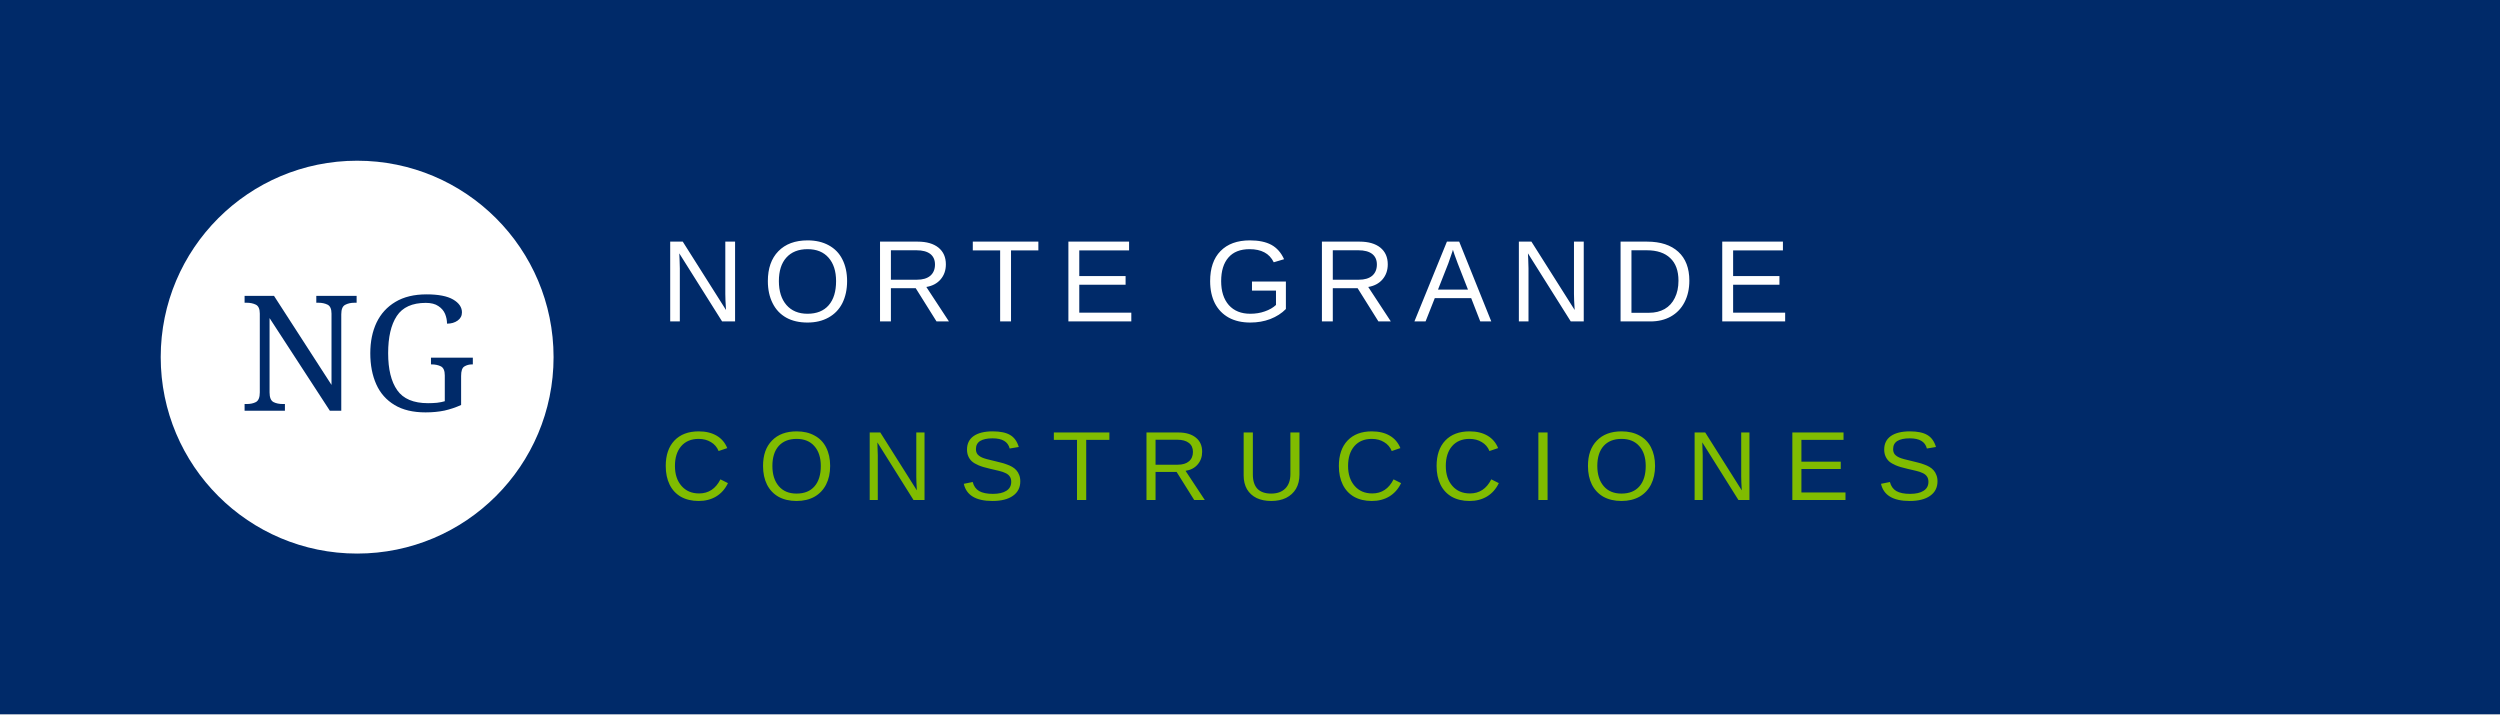
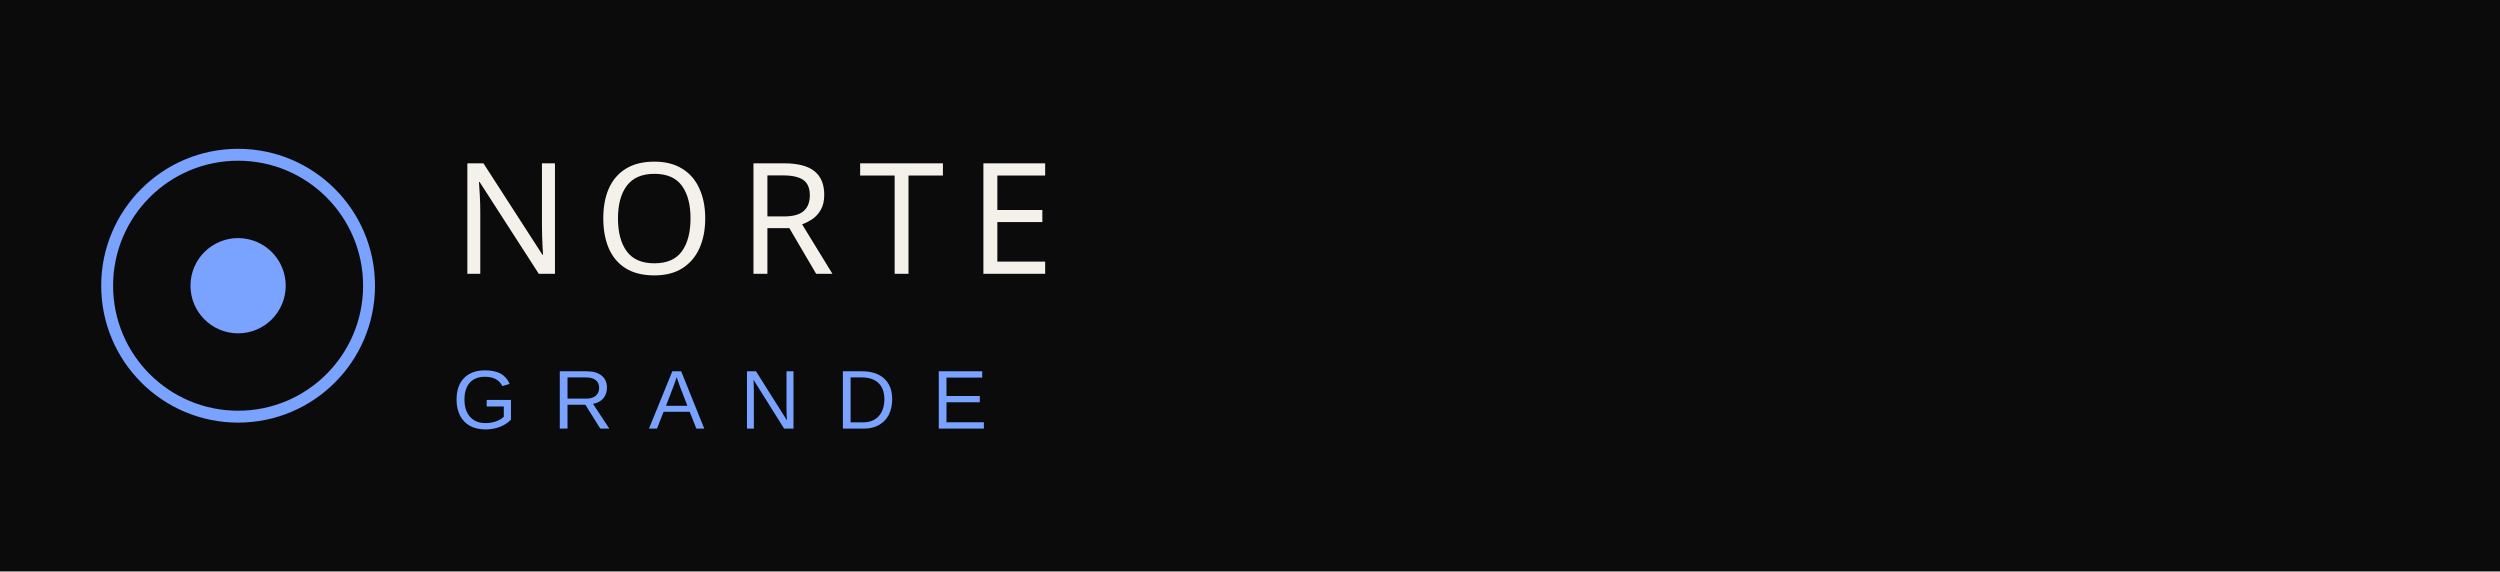
- <svg xmlns="http://www.w3.org/2000/svg" viewBox="0 0 280 80">
-   <rect width="280" height="80" fill="#002a69" />
-   <circle cx="40" cy="40" r="22" fill="#fff" />
-   <text x="40" y="46" text-anchor="middle" font-family="Georgia, serif" font-size="18" fill="#002a69">NG</text>
-   <text x="74" y="36" font-family="Arial, sans-serif" font-size="13" letter-spacing="2" fill="#fff">NORTE GRANDE</text>
-   <text x="74" y="56" font-family="Arial, sans-serif" font-size="11" letter-spacing="3" fill="#80bc00">CONSTRUCCIONES</text>
+ <svg xmlns="http://www.w3.org/2000/svg" viewBox="0 0 420 96" role="img" aria-label="Norte Grande">
+   <rect width="420" height="96" fill="#0b0b0c" />
+   <circle cx="40" cy="48" r="22" fill="none" stroke="#7aa2ff" stroke-width="2" />
+   <circle cx="40" cy="48" r="8" fill="#7aa2ff" />
+   <text x="76" y="46" font-family="Arial Black, Impact, sans-serif" font-size="26" letter-spacing="4" fill="#f4f1ea">NORTE</text>
+   <text x="76" y="72" font-family="Arial, sans-serif" font-size="14" letter-spacing="6" fill="#7aa2ff">GRANDE</text>
</svg>
